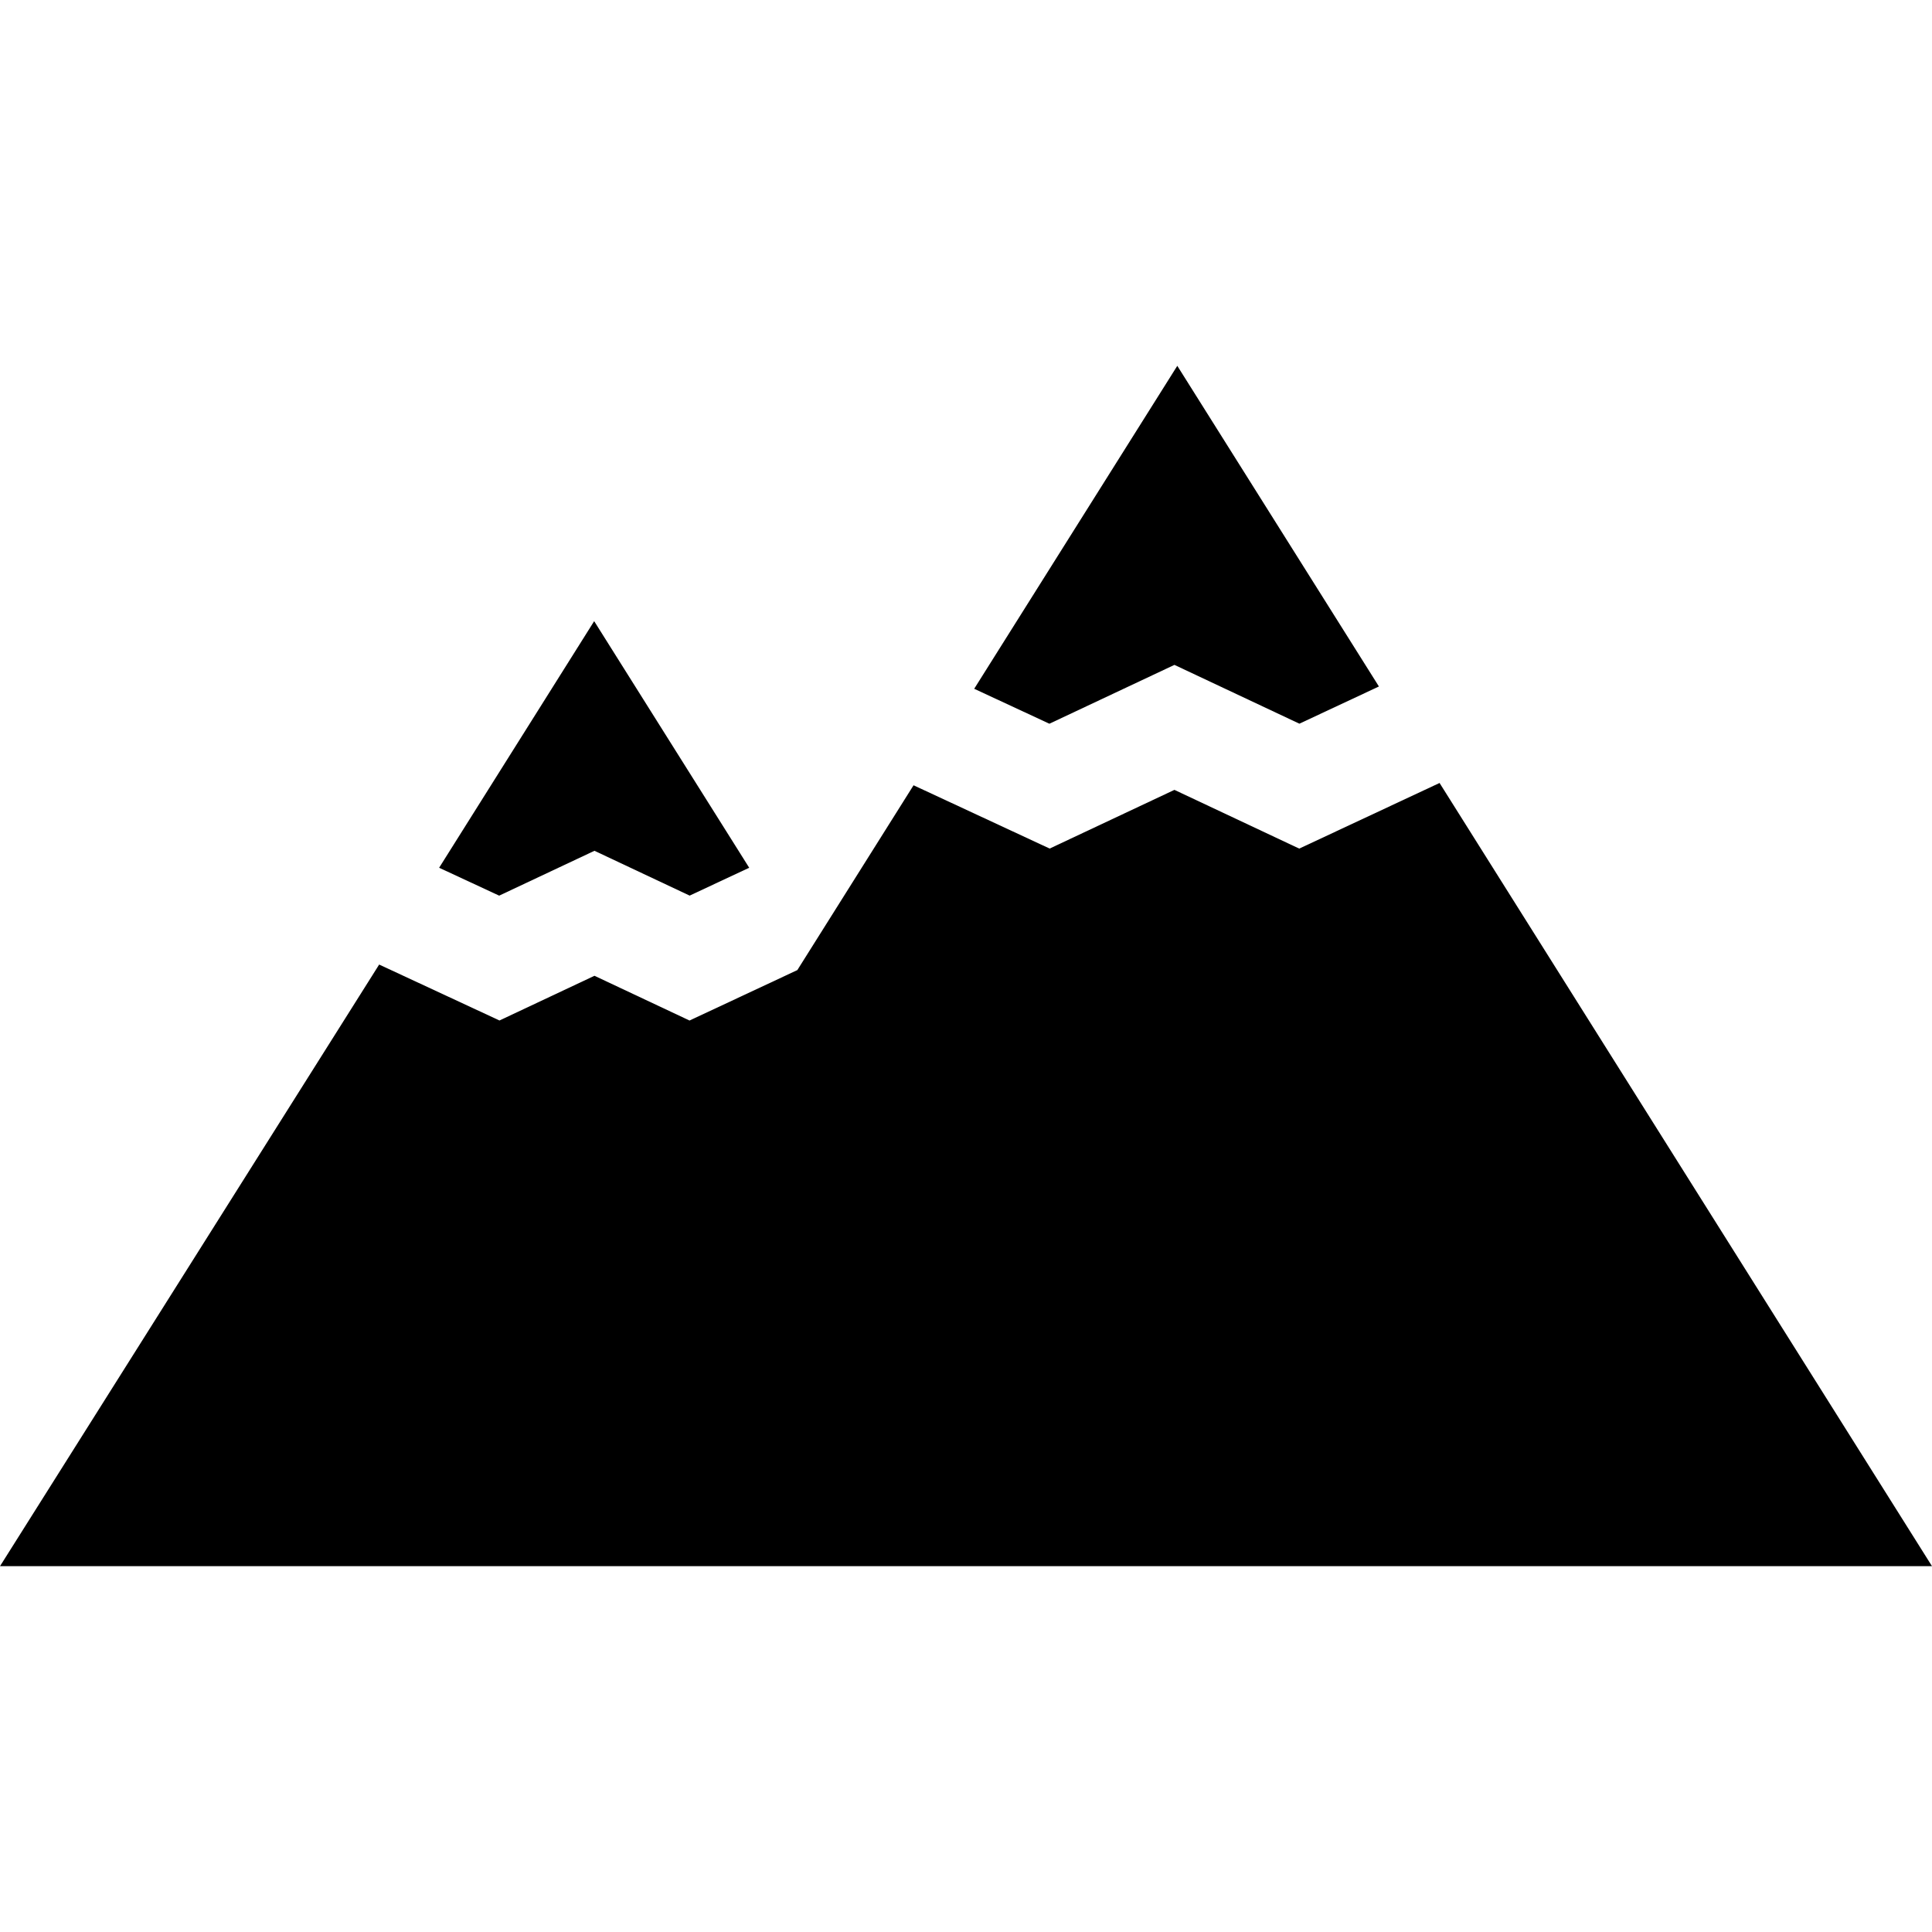
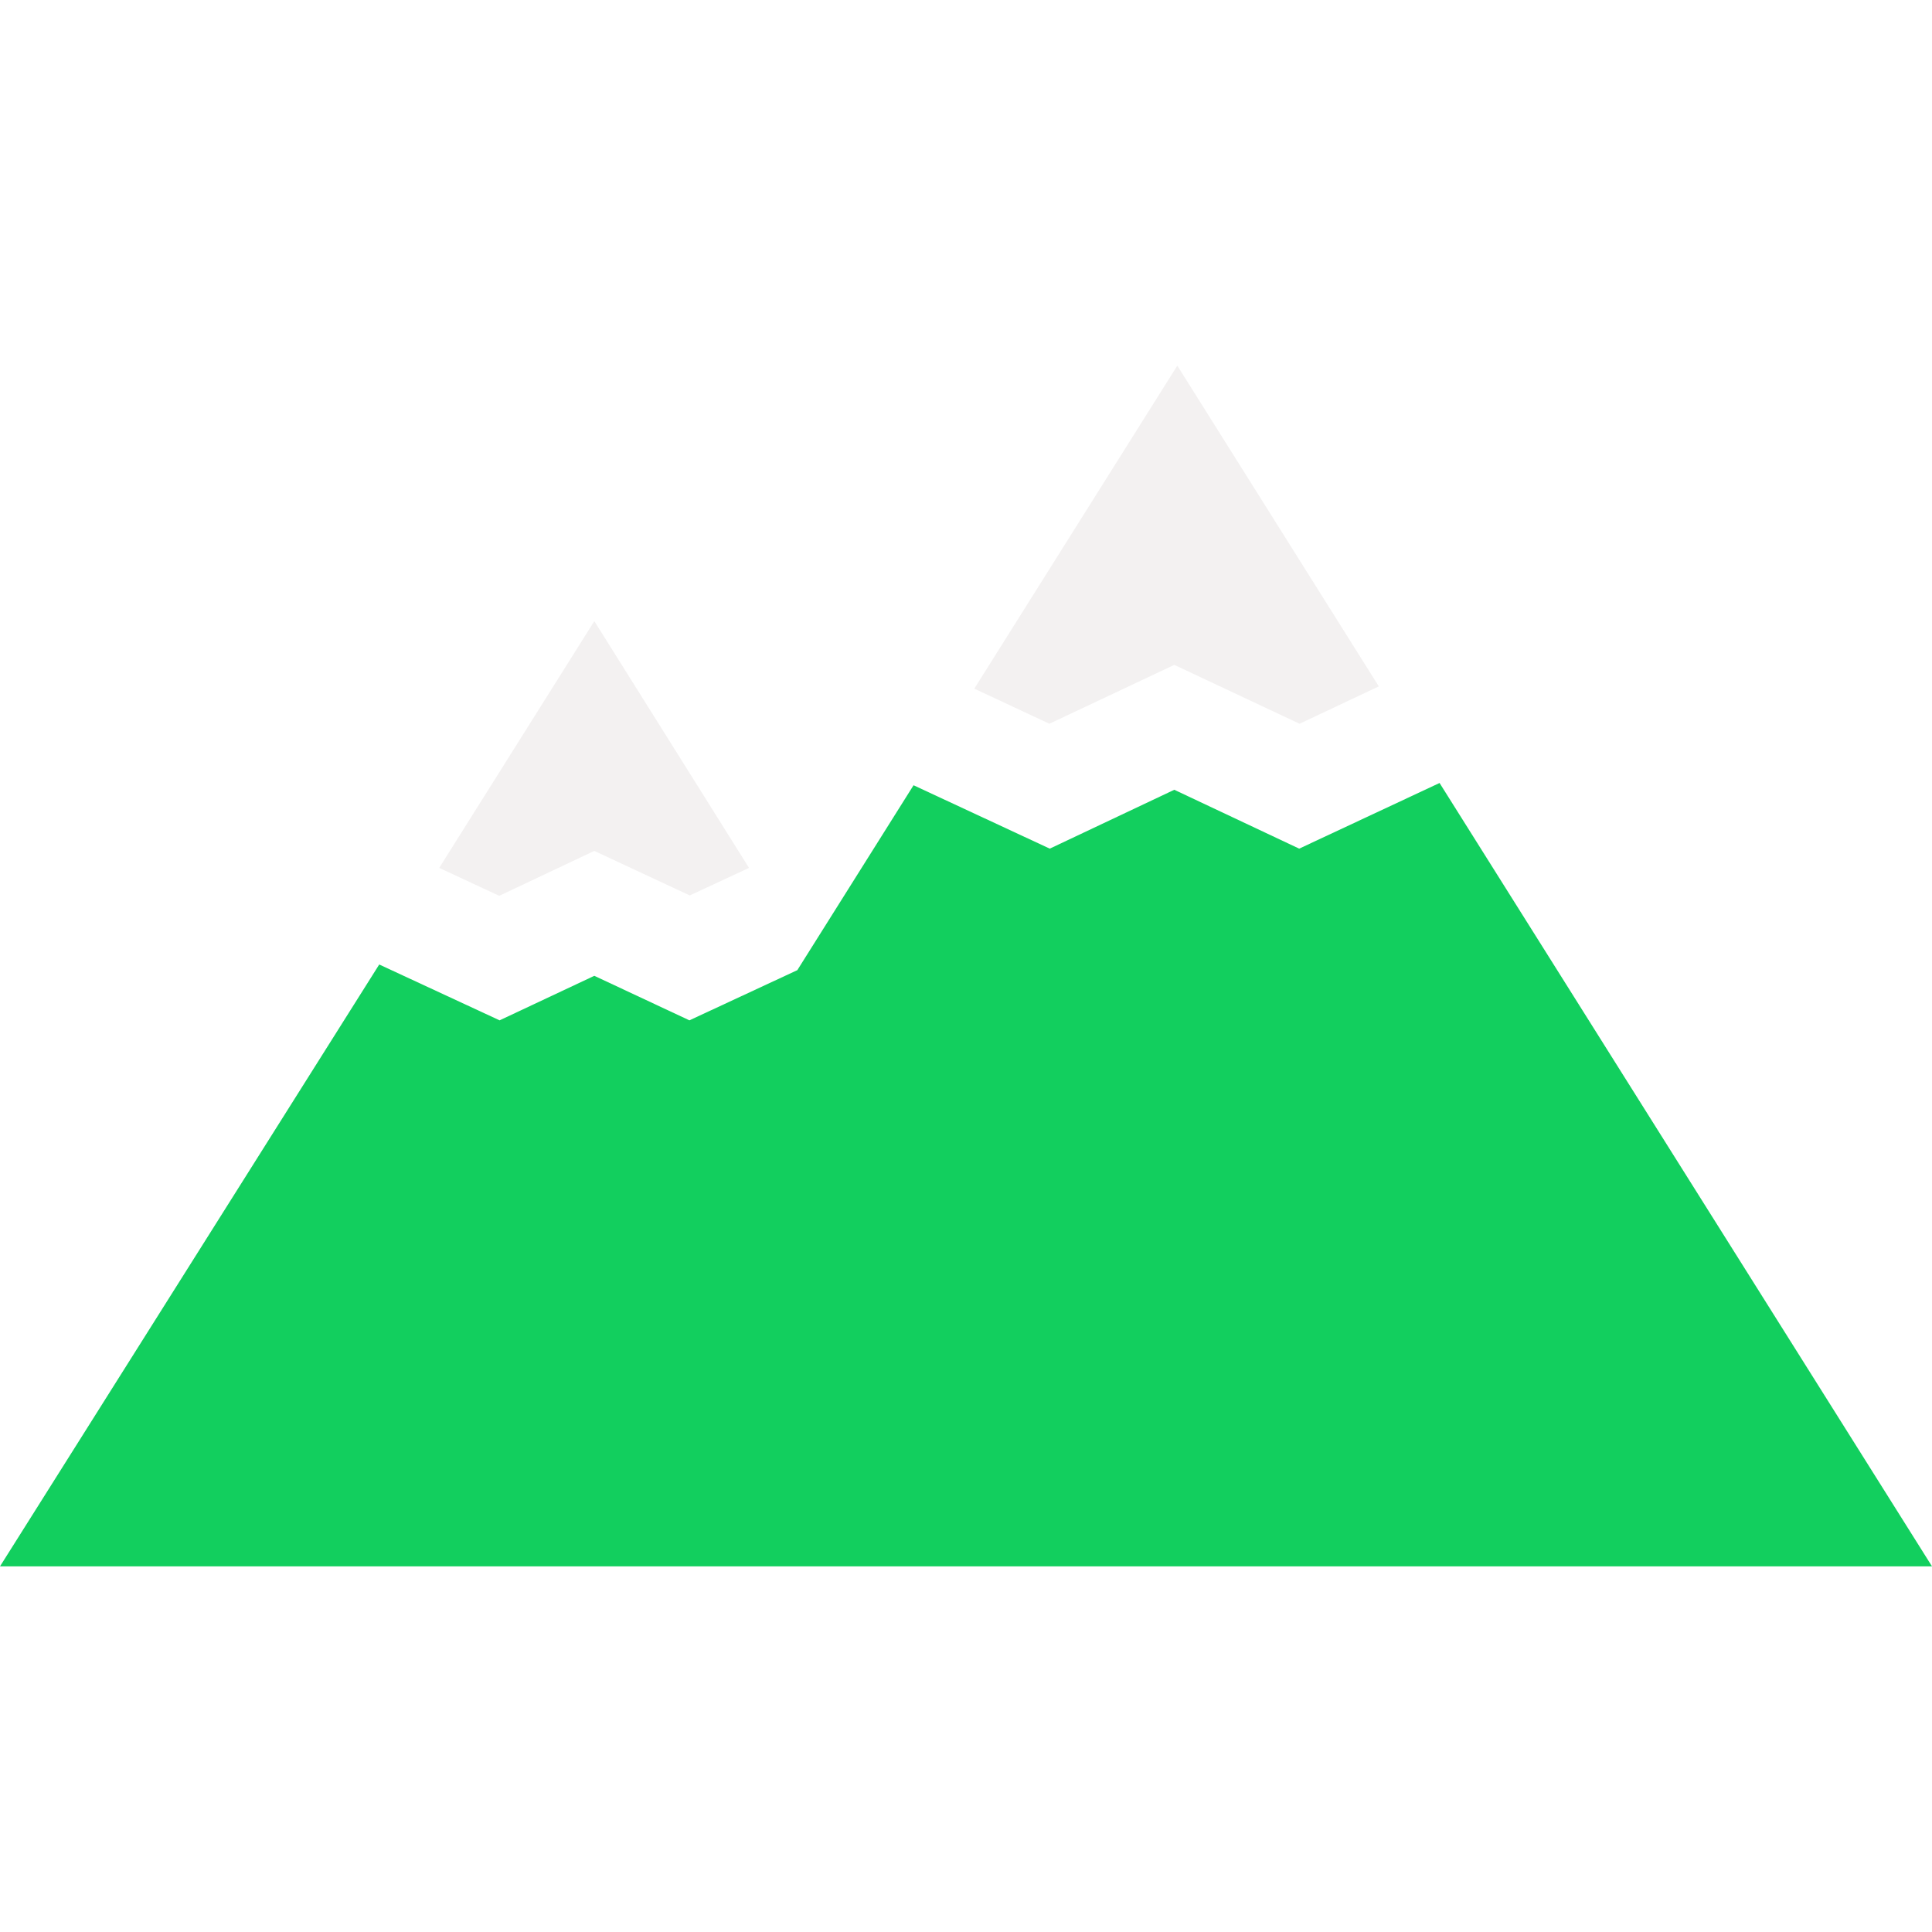
<svg xmlns="http://www.w3.org/2000/svg" version="1.1" id="Capa_1" x="0px" y="0px" viewBox="0 0 512 512" style="enable-background:new 0 0 512 512;" xml:space="preserve">
+   <style type="text/css">
+ 	.st0{fill:#F3F1F1;}
+ 	.st1{fill:#12CF5E;}
+ </style>
  <g>
    <g>
-       <polygon points="157.461,164.613 116.375,229.963 132.288,237.355 157.541,225.468 182.764,237.345 198.547,229.963   " />
+       <polygon class="st0" points="157.5,164.6 116.4,230 132.3,237.4 157.5,225.5 182.8,237.3 198.5,230   " />
    </g>
  </g>
  <g>
    <g>
-       <polygon points="311.995,96.946 258.173,182.534 278.101,191.794 311.236,176.201 344.35,191.784 365.427,181.924   " />
+       <polygon class="st0" points="312,96.9 258.2,182.5 278.1,191.8 311.2,176.2 344.4,191.8 365.4,181.9   " />
    </g>
  </g>
  <g>
    <g>
-       <polygon points="381.5,207.497 344.31,224.888 311.236,209.325 278.171,224.878 242.1,208.106 211.303,257.084 182.734,270.449     157.541,258.592 132.368,270.439 100.482,255.615 0,415.054 512,415.054   " />
+       <polygon class="st1" points="381.5,207.5 344.3,224.9 311.2,209.3 278.2,224.9 242.1,208.1 211.3,257.1 182.7,270.4 157.5,258.6     132.4,270.4 100.5,255.6 0,415.1 512,415.1   " />
    </g>
  </g>
-   <g>
- </g>
-   <g>
- </g>
-   <g>
- </g>
-   <g>
- </g>
-   <g>
- </g>
-   <g>
- </g>
-   <g>
- </g>
-   <g>
- </g>
-   <g>
- </g>
-   <g>
- </g>
-   <g>
- </g>
-   <g>
- </g>
-   <g>
- </g>
-   <g>
- </g>
-   <g>
- </g>
</svg>
